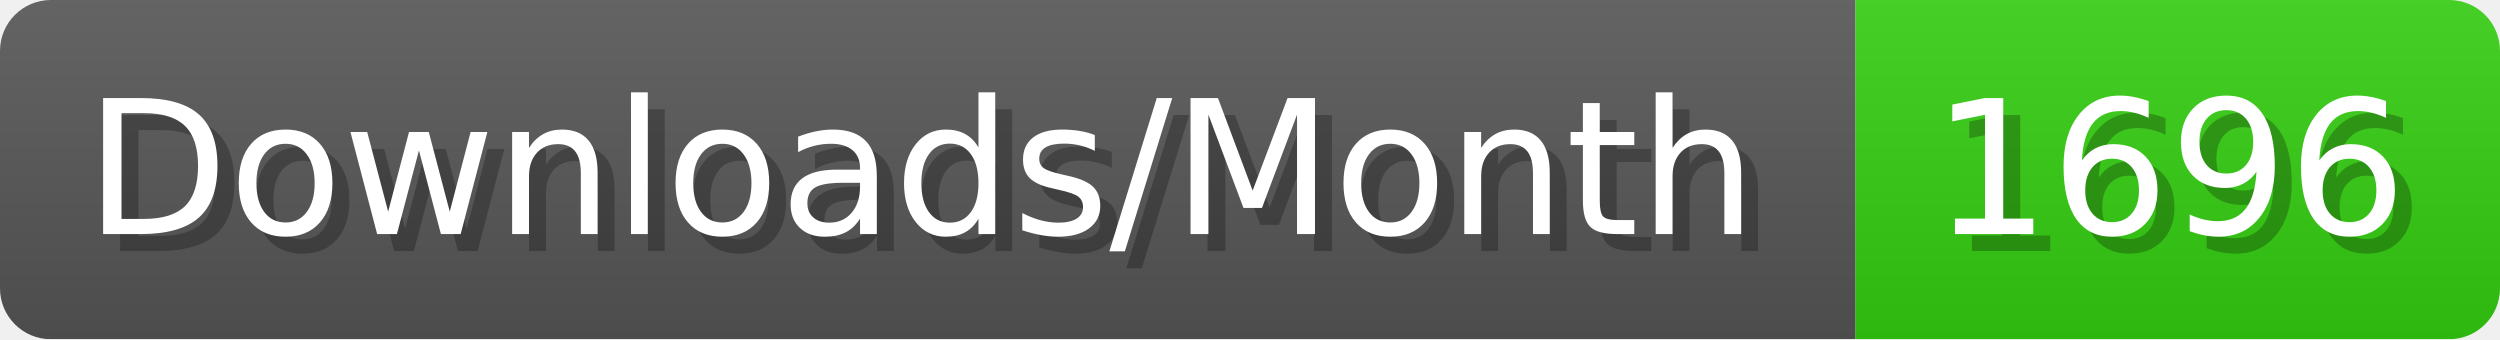
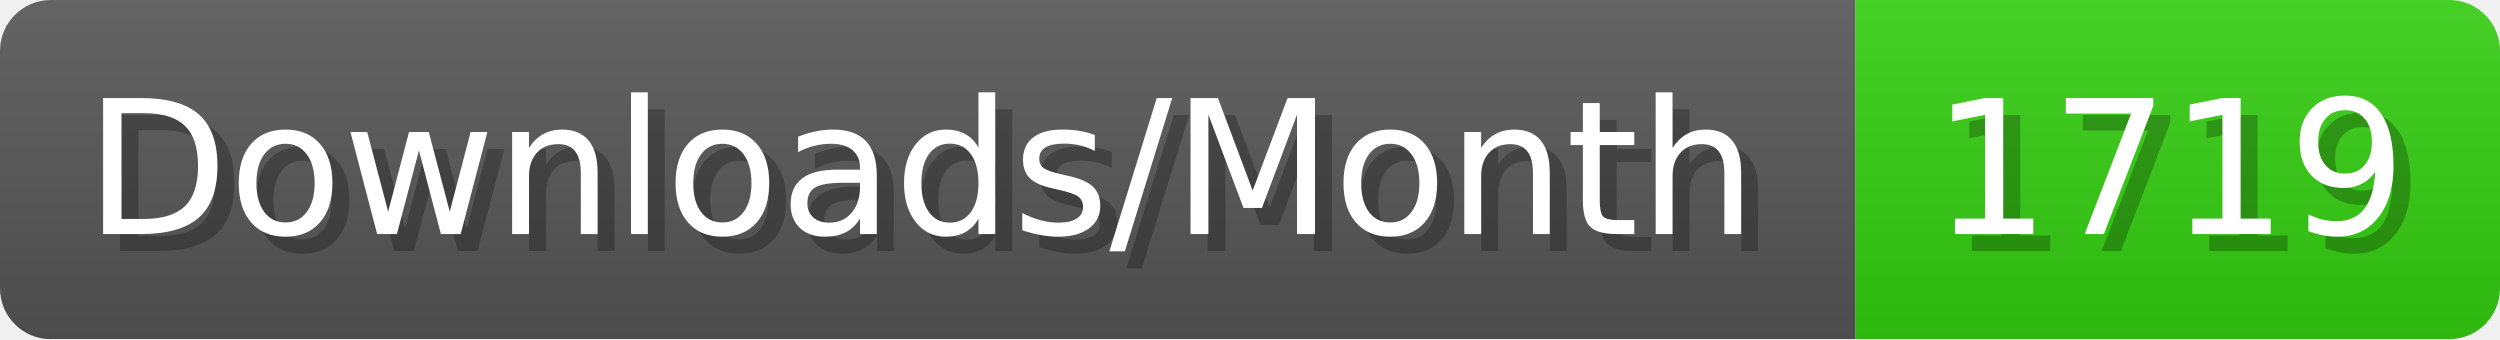
- <svg xmlns="http://www.w3.org/2000/svg" width="147.4" height="20" viewBox="0 0 1474 200" role="img" aria-label="Downloads/Month: 1696">
+ <svg xmlns="http://www.w3.org/2000/svg" width="147.4" height="20" viewBox="0 0 1474 200" role="img" aria-label="Downloads/Month: 1719">
  <linearGradient id="YlXUI" x2="0" y2="100%">
    <stop offset="0" stop-opacity=".1" stop-color="#EEE" />
    <stop offset="1" stop-opacity=".1" />
  </linearGradient>
  <mask id="JHhop">
    <rect width="1474" height="200" rx="30" fill="#FFF" />
  </mask>
  <g mask="url(#JHhop)">
    <rect width="1094" height="200" fill="#555" />
    <rect width="380" height="200" fill="#3C1" x="1094" />
    <rect width="1474" height="200" fill="url(#YlXUI)" />
  </g>
  <g aria-hidden="true" fill="#fff" text-anchor="start" font-family="Verdana,DejaVu Sans,sans-serif" font-size="110">
    <text x="60" y="148" textLength="994" fill="#000" opacity="0.25">Downloads/Month</text>
    <text x="50" y="138" textLength="994">Downloads/Month</text>
-     <text x="1149" y="148" textLength="280" fill="#000" opacity="0.25">1696</text>
-     <text x="1139" y="138" textLength="280">1696</text>
+     <text x="1149" y="148" textLength="280" fill="#000" opacity="0.25">1719</text>
+     <text x="1139" y="138" textLength="280">1719</text>
  </g>
</svg>
